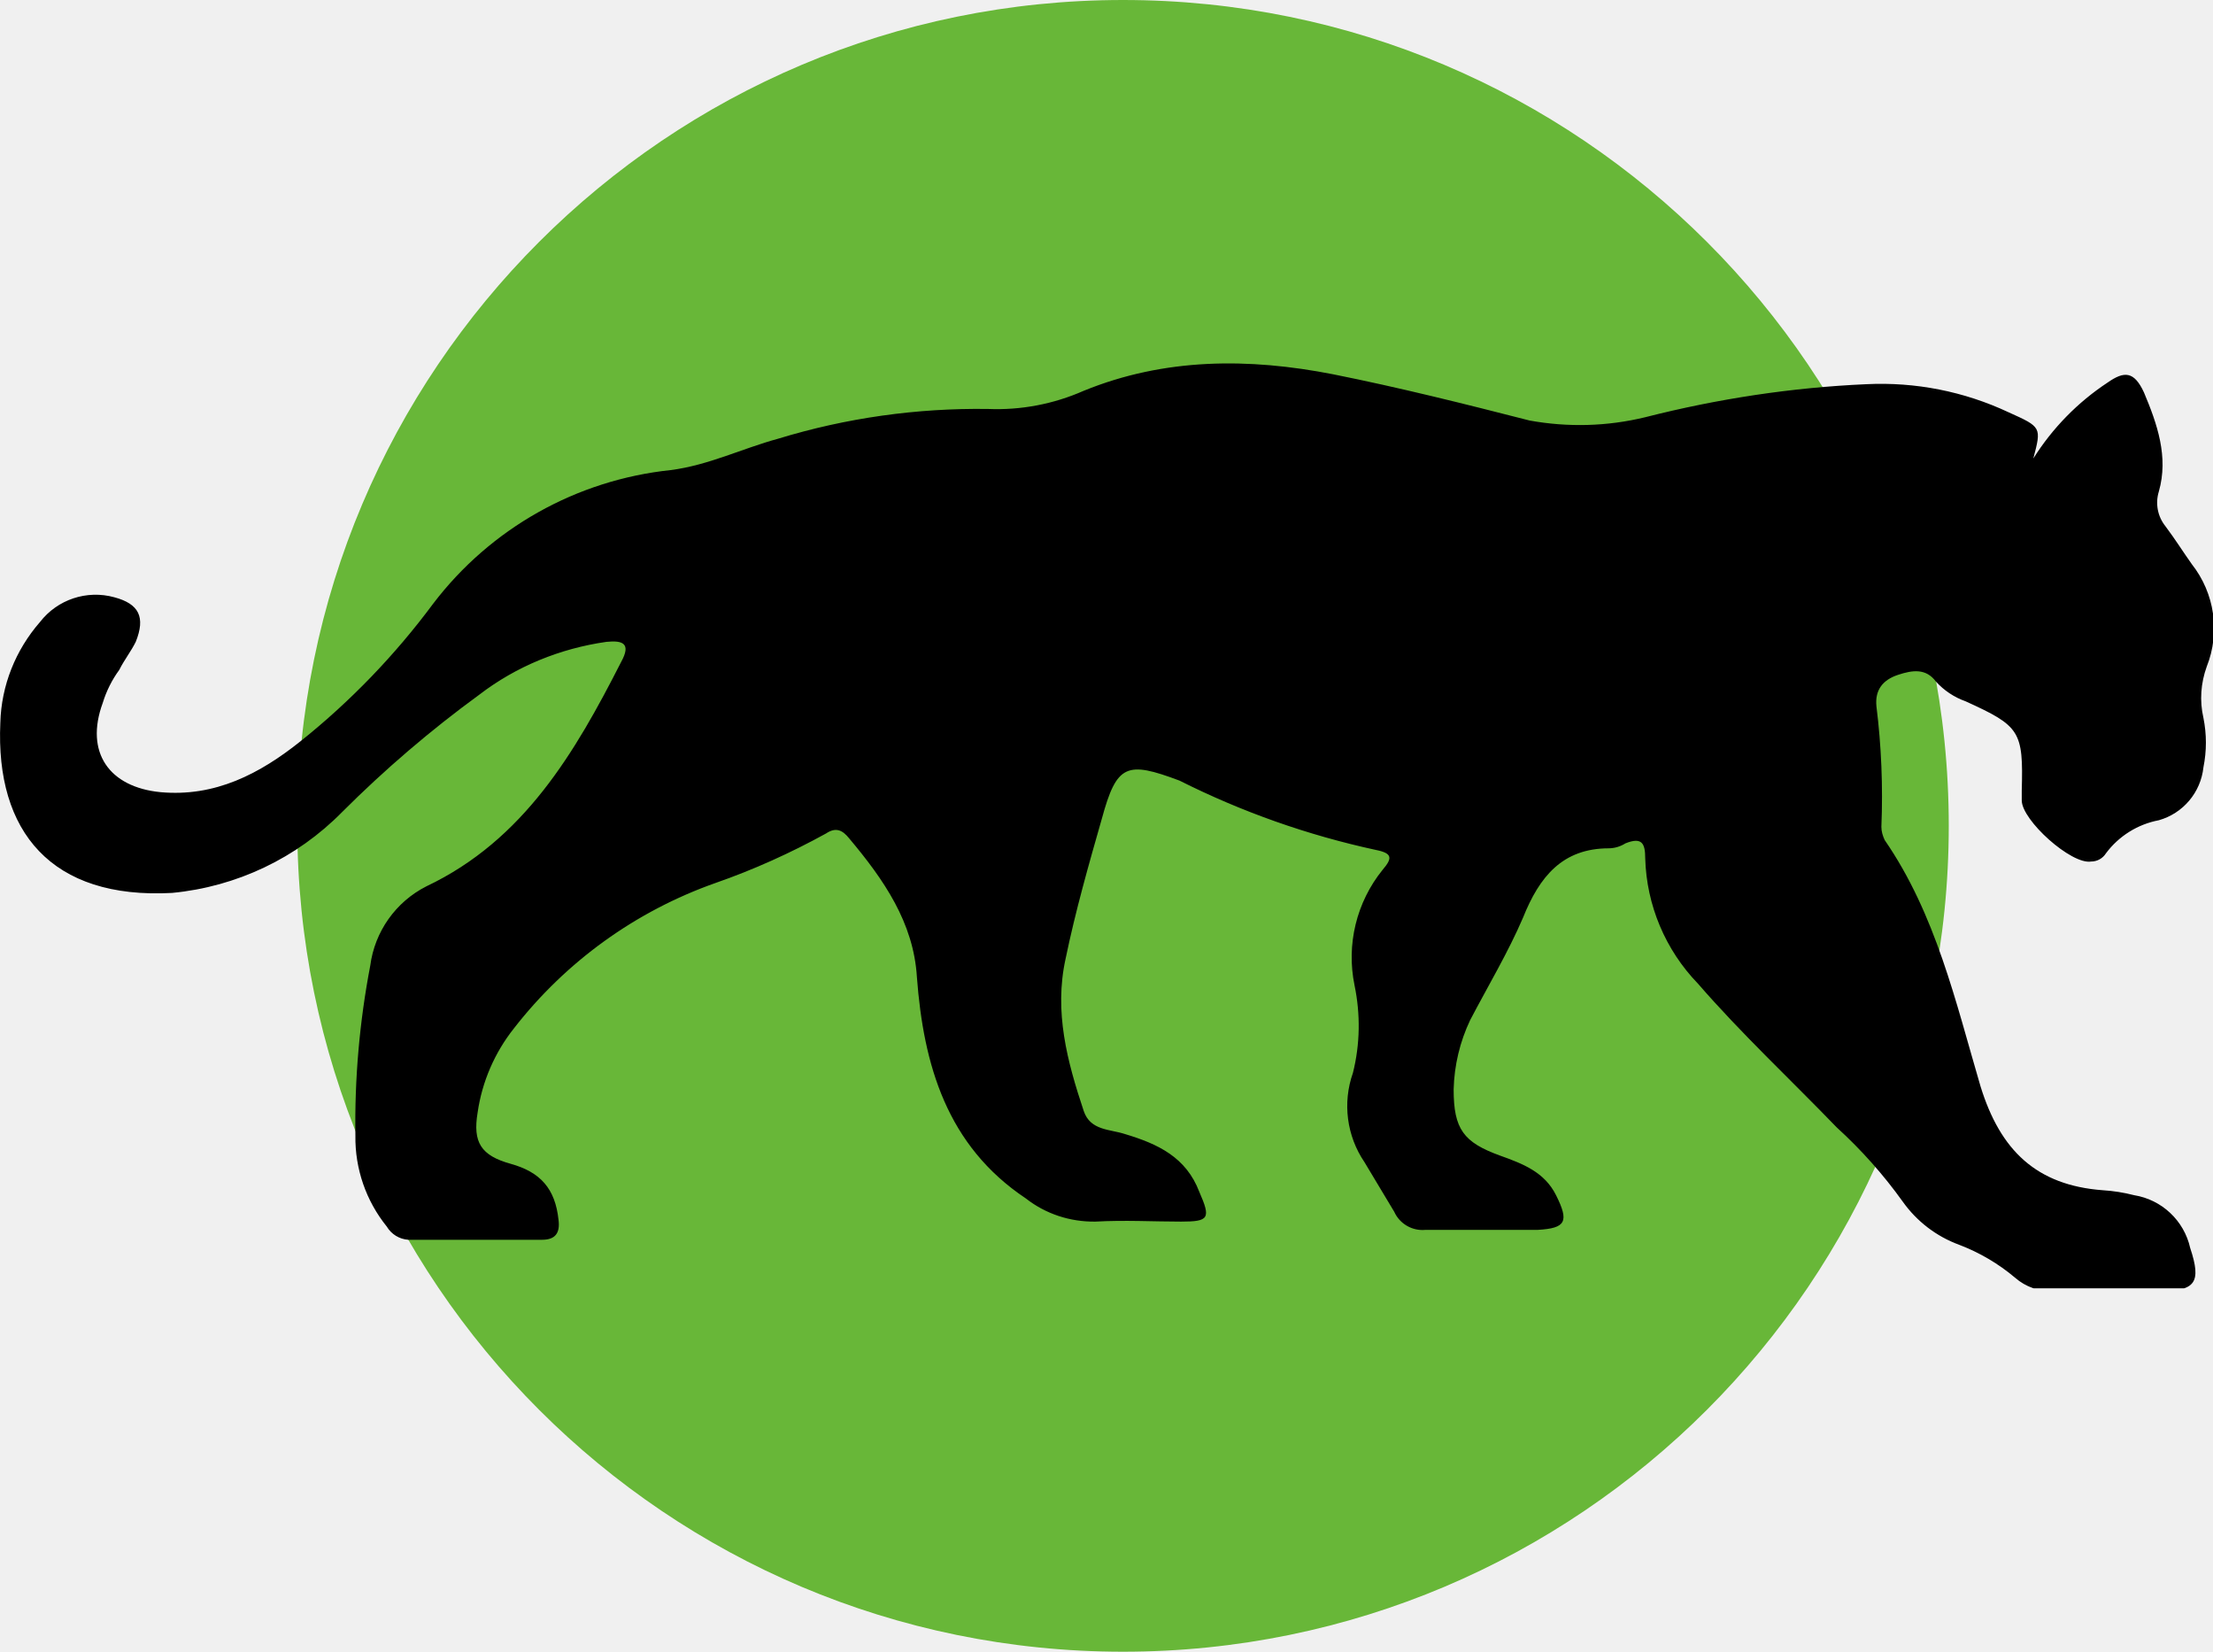
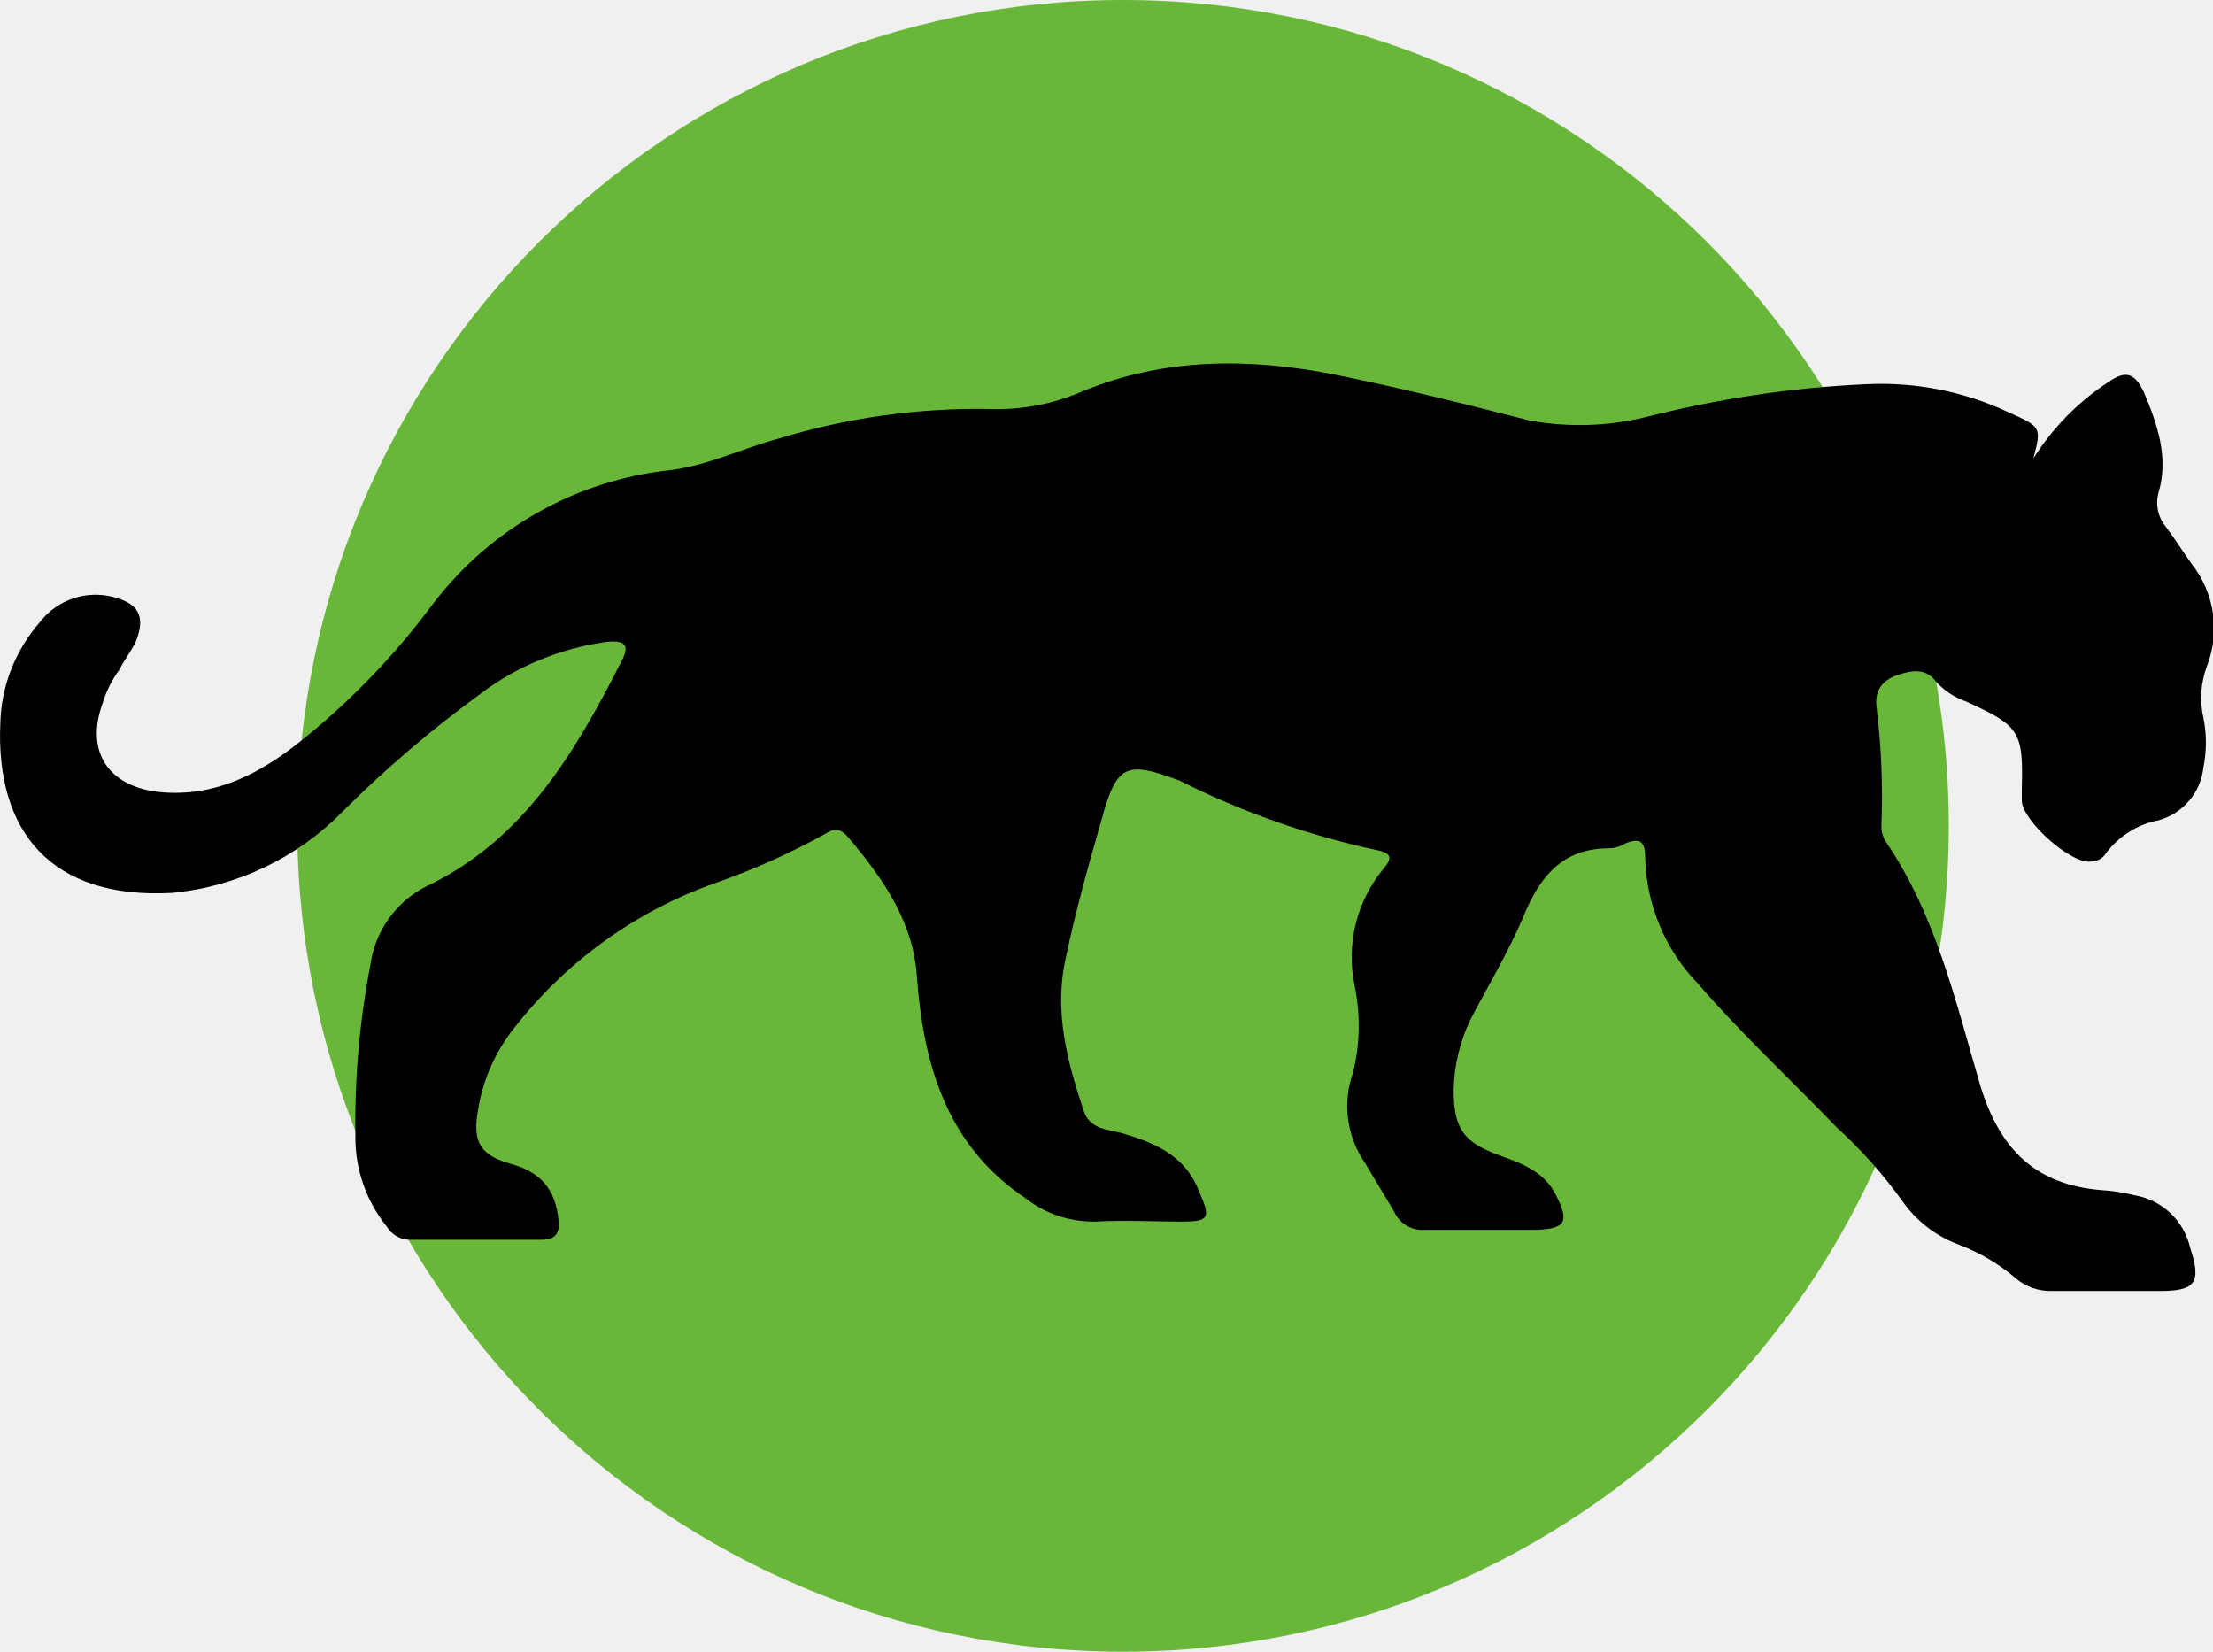
- <svg xmlns="http://www.w3.org/2000/svg" viewBox="0 0 67 50" fill="none">
+ <svg xmlns="http://www.w3.org/2000/svg" viewBox="0 0 67 50">
  <circle cx="34" cy="25" r="25" fill="#68B738" />
-   <g clip-path="url(#a)">
-     <path d="M61.56 13.88a7.6 7.6 0 0 1 2.25-2.3c.5-.35.8-.35 1.1.3.4.95.75 1.95.45 3a1.14 1.14 0 0 0 .2 1.05c.3.4.55.8.8 1.15a3.14 3.14 0 0 1 .45 3.1c-.18.5-.22 1.03-.1 1.55.1.5.1 1 0 1.5a1.87 1.87 0 0 1-1.35 1.6 2.6 2.6 0 0 0-1.6 1 .53.53 0 0 1-.45.25c-.6.1-2.1-1.25-2.1-1.85v-.3c.05-1.8-.05-1.95-1.7-2.7a2.2 2.2 0 0 1-.9-.6c-.3-.4-.7-.35-1.15-.2-.45.15-.7.45-.65.95.15 1.2.2 2.43.15 3.65 0 .14.04.27.1.4 1.55 2.25 2.15 4.9 2.9 7.45.6 1.95 1.7 3 3.7 3.15.32.02.64.07.95.15a2.08 2.08 0 0 1 1.7 1.6c.35 1.05.15 1.3-.9 1.3h-3.25c-.42.02-.83-.12-1.15-.4a5.86 5.86 0 0 0-1.7-1 3.63 3.63 0 0 1-1.7-1.3 14.3 14.3 0 0 0-2-2.25c-1.4-1.45-2.9-2.85-4.2-4.35a5.69 5.69 0 0 1-1.6-3.8c0-.45-.1-.65-.6-.45a.96.96 0 0 1-.5.15c-1.4 0-2.1.85-2.6 2.1-.45 1.05-1.05 2.05-1.6 3.1a5.2 5.2 0 0 0-.5 2.1c0 1.2.3 1.6 1.4 2 .7.25 1.35.5 1.7 1.2.4.8.3 1-.55 1.05h-3.4a.94.94 0 0 1-.95-.55l-.9-1.5a3.02 3.02 0 0 1-.35-2.7c.22-.87.23-1.78.05-2.65a4.21 4.21 0 0 1 .85-3.5c.3-.35.3-.5-.2-.6a25.03 25.03 0 0 1-5.95-2.1c-1.6-.6-1.9-.5-2.35 1.15-.4 1.4-.8 2.8-1.1 4.25-.35 1.6.05 3.1.55 4.6.2.6.8.55 1.25.7 1 .3 1.85.7 2.25 1.75.35.8.3.9-.55.9-.85 0-1.7-.05-2.6 0-.76.01-1.5-.23-2.1-.7-2.4-1.6-3.1-4.05-3.3-6.7-.1-1.65-1-2.95-2.05-4.2-.2-.25-.4-.35-.7-.15-1.07.59-2.2 1.1-3.35 1.5a13.36 13.36 0 0 0-6.1 4.4 5.32 5.32 0 0 0-1.1 2.55c-.15.9.1 1.3 1 1.55s1.35.75 1.45 1.7c.05.4-.1.6-.5.6h-4.05a.82.82 0 0 1-.65-.4 4.28 4.28 0 0 1-.95-2.75 25.3 25.3 0 0 1 .45-5.15 3.15 3.15 0 0 1 1.7-2.4c2.95-1.4 4.5-4.05 5.9-6.8.3-.55.05-.65-.45-.6-1.4.2-2.73.74-3.85 1.6a35.32 35.32 0 0 0-4.15 3.55 8.33 8.33 0 0 1-5.15 2.45c-3.65.2-5.35-1.85-5.2-5.15.03-1.13.46-2.2 1.2-3.05a2.13 2.13 0 0 1 2.25-.75c.75.2.95.6.65 1.35-.15.3-.35.55-.5.85-.22.3-.39.64-.5 1-.55 1.5.2 2.55 1.75 2.7 1.65.15 3-.55 4.25-1.55 1.5-1.2 2.85-2.6 4-4.15a10.4 10.4 0 0 1 7.2-4.05c1.15-.15 2.15-.65 3.25-.95 2.06-.63 4.2-.93 6.35-.9a6.5 6.5 0 0 0 2.9-.55c2.45-1 5-1 7.55-.5 2 .4 4 .9 5.95 1.4 1.16.21 2.35.18 3.5-.1 2.2-.56 4.44-.9 6.7-1a9.08 9.08 0 0 1 4.3.85c1 .45 1 .45.75 1.4Z" fill="#000" />
-   </g>
-   <defs>
-     <clipPath id="a">
-       <path fill="#fff" d="M0 11h67v28H0z" />
-     </clipPath>
-   </defs>
+   <path d="M61.56 13.88a7.6 7.6 0 0 1 2.25-2.3c.5-.35.8-.35 1.1.3.4.95.75 1.95.45 3a1.14 1.14 0 0 0 .2 1.05c.3.4.55.8.8 1.15a3.14 3.14 0 0 1 .45 3.1c-.18.5-.22 1.03-.1 1.55.1.5.1 1 0 1.5a1.87 1.87 0 0 1-1.35 1.6 2.6 2.6 0 0 0-1.6 1 .53.53 0 0 1-.45.25c-.6.1-2.1-1.25-2.1-1.85v-.3c.05-1.8-.05-1.95-1.7-2.7a2.2 2.2 0 0 1-.9-.6c-.3-.4-.7-.35-1.15-.2-.45.15-.7.45-.65.95.15 1.2.2 2.43.15 3.65 0 .14.04.27.1.4 1.55 2.25 2.15 4.9 2.9 7.45.6 1.95 1.7 3 3.7 3.15.32.02.64.07.95.15a2.08 2.08 0 0 1 1.7 1.6c.35 1.05.15 1.3-.9 1.3h-3.25c-.42.02-.83-.12-1.15-.4a5.86 5.86 0 0 0-1.7-1 3.63 3.63 0 0 1-1.7-1.3 14.3 14.3 0 0 0-2-2.25c-1.4-1.45-2.9-2.85-4.2-4.35a5.69 5.69 0 0 1-1.6-3.8c0-.45-.1-.65-.6-.45a.96.96 0 0 1-.5.15c-1.4 0-2.1.85-2.6 2.1-.45 1.05-1.05 2.05-1.6 3.1a5.2 5.2 0 0 0-.5 2.1c0 1.2.3 1.6 1.4 2 .7.25 1.35.5 1.7 1.2.4.8.3 1-.55 1.05h-3.4a.94.94 0 0 1-.95-.55l-.9-1.5a3.02 3.02 0 0 1-.35-2.7c.22-.87.23-1.78.05-2.65a4.21 4.21 0 0 1 .85-3.5c.3-.35.3-.5-.2-.6a25.03 25.03 0 0 1-5.95-2.1c-1.6-.6-1.9-.5-2.35 1.15-.4 1.4-.8 2.8-1.1 4.25-.35 1.6.05 3.1.55 4.6.2.6.8.55 1.25.7 1 .3 1.85.7 2.25 1.75.35.8.3.9-.55.9-.85 0-1.7-.05-2.6 0-.76.01-1.5-.23-2.1-.7-2.4-1.6-3.1-4.05-3.3-6.7-.1-1.65-1-2.95-2.05-4.2-.2-.25-.4-.35-.7-.15-1.07.59-2.2 1.1-3.35 1.5a13.36 13.36 0 0 0-6.1 4.4 5.32 5.32 0 0 0-1.1 2.55c-.15.9.1 1.3 1 1.55s1.35.75 1.45 1.7c.05.4-.1.6-.5.6h-4.05a.82.82 0 0 1-.65-.4 4.28 4.28 0 0 1-.95-2.75 25.3 25.3 0 0 1 .45-5.15 3.15 3.15 0 0 1 1.7-2.4c2.95-1.4 4.5-4.05 5.9-6.8.3-.55.05-.65-.45-.6-1.4.2-2.73.74-3.85 1.6a35.32 35.32 0 0 0-4.15 3.55 8.33 8.33 0 0 1-5.15 2.45c-3.65.2-5.35-1.85-5.2-5.15.03-1.13.46-2.2 1.2-3.05a2.13 2.13 0 0 1 2.25-.75c.75.2.95.6.65 1.35-.15.3-.35.55-.5.85-.22.3-.39.64-.5 1-.55 1.5.2 2.55 1.75 2.7 1.65.15 3-.55 4.25-1.55 1.5-1.2 2.85-2.6 4-4.15a10.4 10.4 0 0 1 7.2-4.05c1.15-.15 2.15-.65 3.25-.95a20.7 20.7 0 0 1 6.35-.9 6.5 6.5 0 0 0 2.9-.55c2.45-1 5-1 7.55-.5 2 .4 4 .9 5.95 1.4 1.16.21 2.35.18 3.5-.1 2.2-.56 4.44-.9 6.7-1a9.08 9.08 0 0 1 4.3.85c1 .45 1 .45.75 1.4Z" />
</svg>
